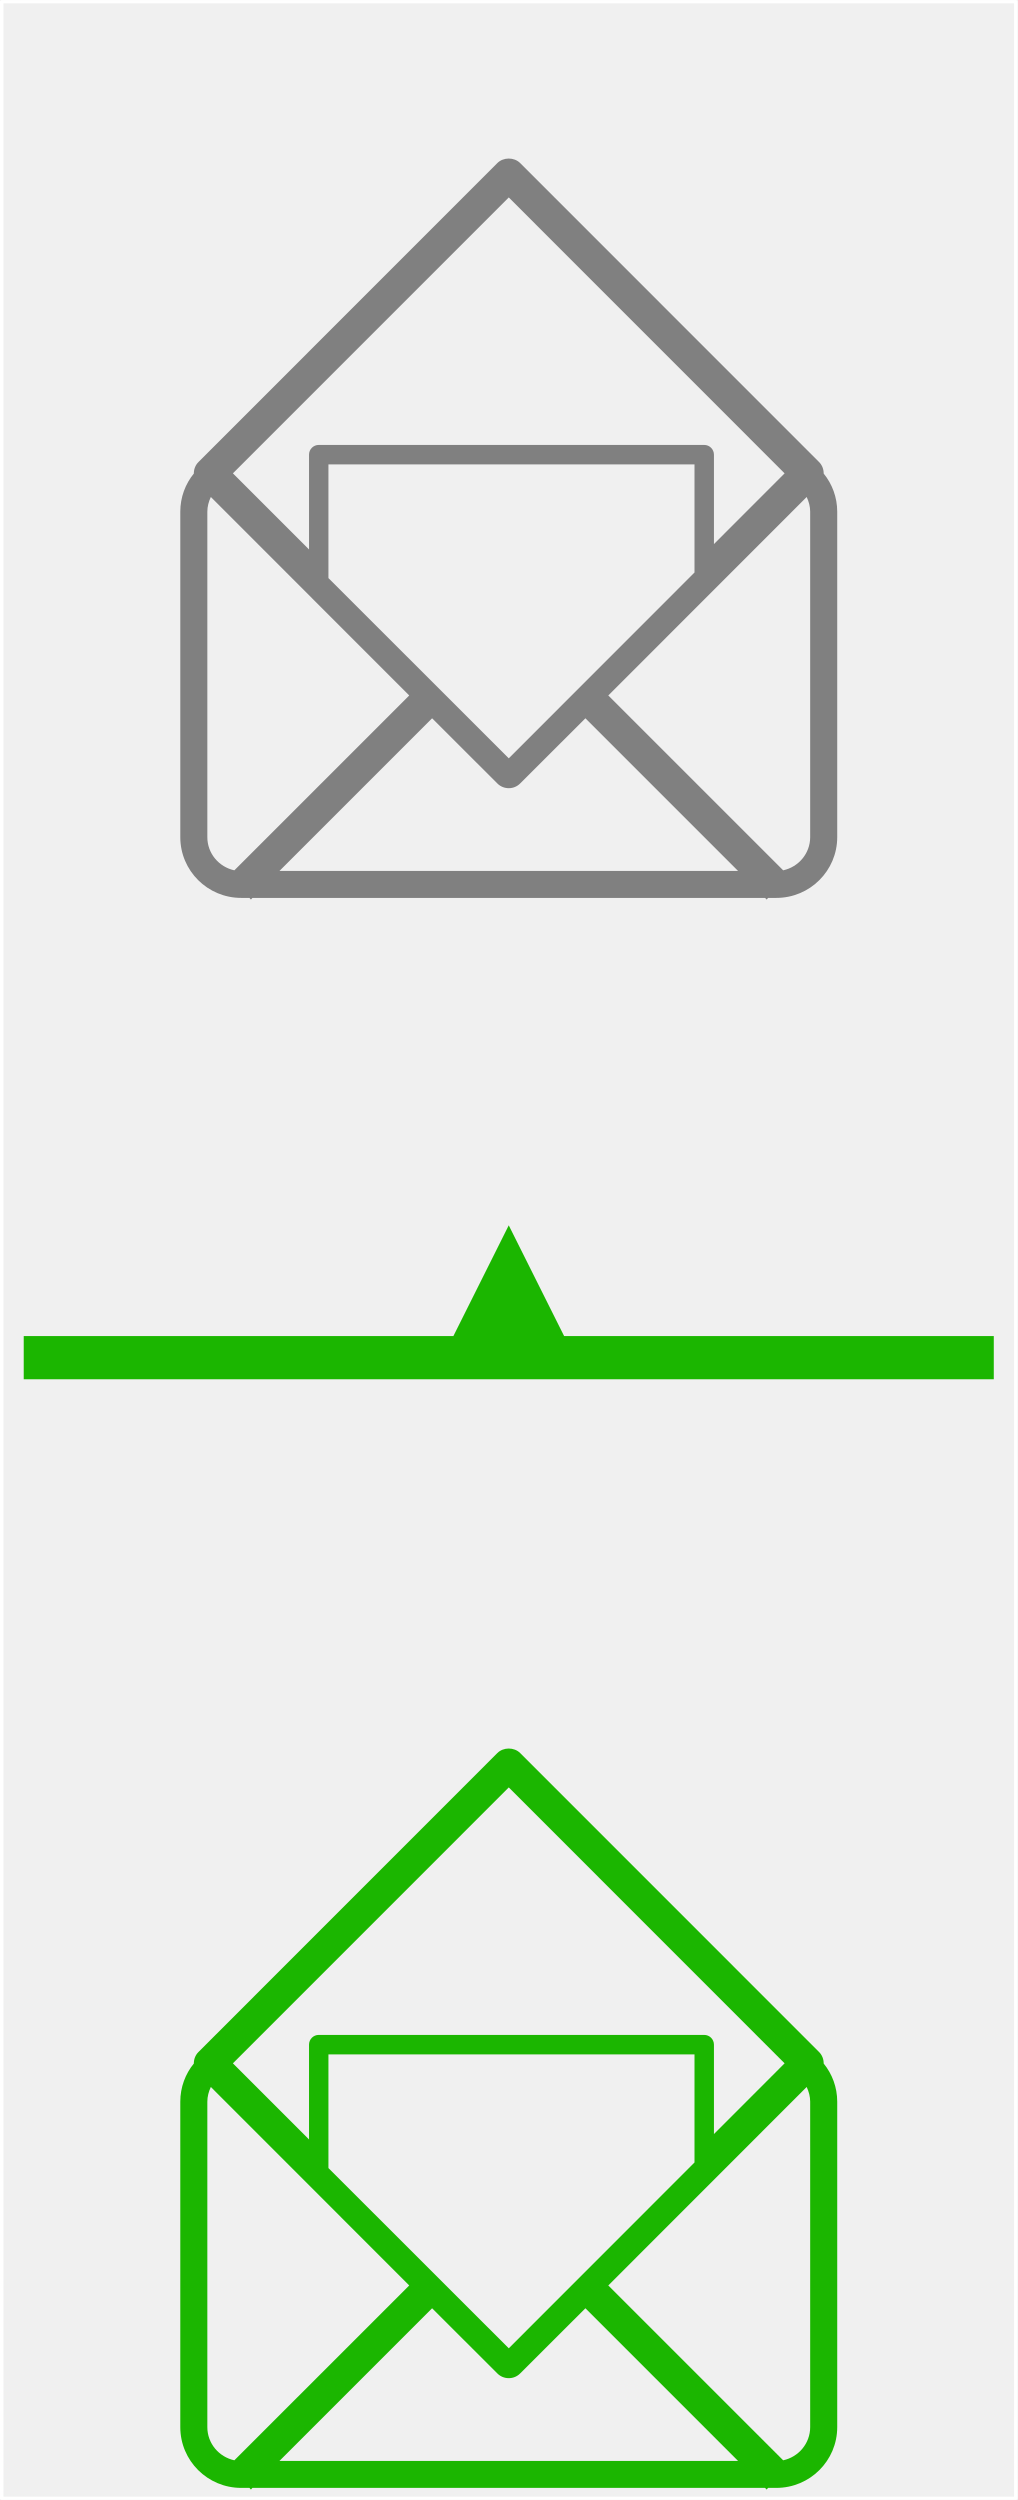
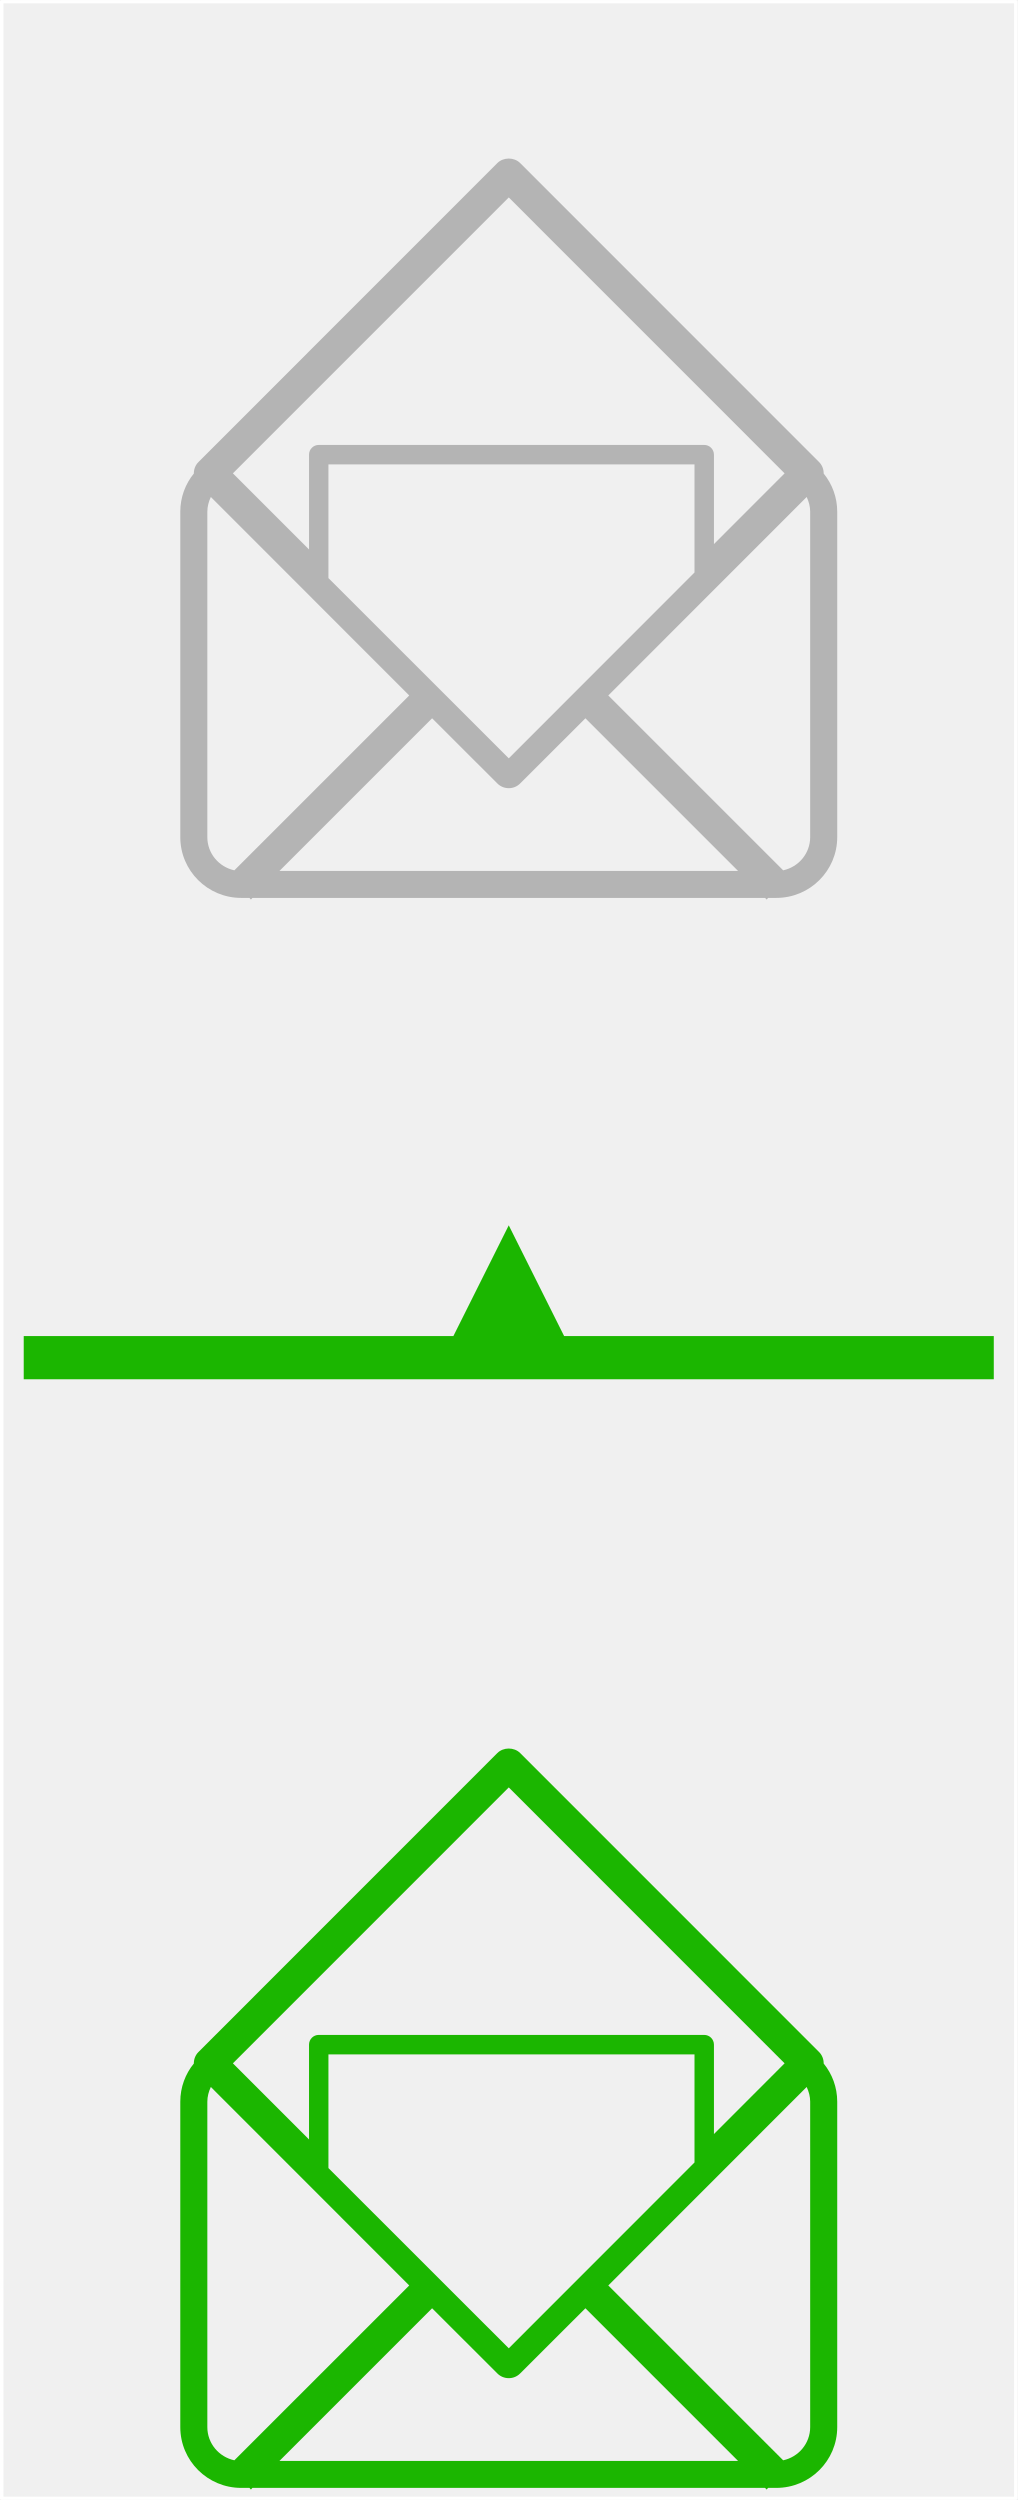
<svg xmlns="http://www.w3.org/2000/svg" width="100%" height="100%" viewBox="0 0 300 737" version="1.1" xml:space="preserve" style="fill-rule:evenodd;clip-rule:evenodd;stroke-linecap:round;stroke-linejoin:round;stroke-miterlimit:1.5;">
  <g transform="matrix(1,0,0,1,-1085.07,-4811.79)">
    <g transform="matrix(1.10706,0,0,1,419.146,0)">
      <rect x="601.976" y="4812.29" width="270.054" height="735.983" style="fill:none;stroke:white;stroke-width:0.95px;" />
    </g>
    <g transform="matrix(6.11428,0,0,6.11428,-606.98,-758.543)">
      <path d="M297.571,1022.33L300.715,1025.47C300.862,1025.62 301.061,1025.7 301.268,1025.7C301.475,1025.7 301.672,1025.62 301.819,1025.47L304.963,1022.33L312.323,1029.69L290.211,1029.69L297.571,1022.33ZM314.567,1010.52L311.16,1013.93L311.16,1009.62C311.16,1009.36 310.95,1009.15 310.691,1009.15L292.105,1009.15C291.846,1009.15 291.637,1009.36 291.637,1009.62L291.637,1014.19L287.967,1010.52L301.268,997.217L314.567,1010.52ZM292.573,1010.09L310.223,1010.09L310.223,1015.3L301.268,1024.26L292.573,1015.57L292.573,1010.09ZM286.734,1028.06L286.734,1012.37C286.734,1012.12 286.799,1011.88 286.903,1011.66L296.468,1021.23L288.037,1029.66C287.295,1029.5 286.734,1028.85 286.734,1028.06ZM315.8,1012.37L315.8,1028.06C315.8,1028.85 315.239,1029.5 314.498,1029.66L306.066,1021.23L315.631,1011.66C315.735,1011.88 315.8,1012.12 315.8,1012.37ZM300.715,995.562L286.311,1009.97C286.156,1010.12 286.081,1010.33 286.083,1010.53C285.676,1011.03 285.43,1011.67 285.43,1012.37L285.43,1028.06C285.43,1029.68 286.747,1030.99 288.365,1030.99L288.764,1030.99L288.835,1031.07L288.907,1030.99L313.627,1030.99L313.699,1031.07L313.771,1030.99L314.169,1030.99C315.788,1030.99 317.104,1029.68 317.104,1028.06L317.104,1012.37C317.104,1011.67 316.858,1011.03 316.451,1010.53C316.454,1010.33 316.378,1010.12 316.224,1009.97L301.819,995.562C301.527,995.269 301.008,995.269 300.715,995.562Z" style="fill:rgb(27,182,0);fill-rule:nonzero;" />
    </g>
    <g transform="matrix(6.11428,0,0,6.11428,-606.98,-1227.27)">
-       <path d="M297.571,1022.33L300.715,1025.47C300.862,1025.62 301.061,1025.7 301.268,1025.7C301.475,1025.7 301.672,1025.62 301.819,1025.47L304.963,1022.33L312.323,1029.69L290.211,1029.69L297.571,1022.33ZM314.567,1010.52L311.16,1013.93L311.16,1009.62C311.16,1009.36 310.95,1009.15 310.691,1009.15L292.105,1009.15C291.846,1009.15 291.637,1009.36 291.637,1009.62L291.637,1014.19L287.967,1010.52L301.268,997.217L314.567,1010.52ZM292.573,1010.09L310.223,1010.09L310.223,1015.3L301.268,1024.26L292.573,1015.57L292.573,1010.09ZM286.734,1028.06L286.734,1012.37C286.734,1012.12 286.799,1011.88 286.903,1011.66L296.468,1021.23L288.037,1029.66C287.295,1029.5 286.734,1028.85 286.734,1028.06ZM315.8,1012.37L315.8,1028.06C315.8,1028.85 315.239,1029.5 314.498,1029.66L306.066,1021.23L315.631,1011.66C315.735,1011.88 315.8,1012.12 315.8,1012.37ZM300.715,995.562L286.311,1009.97C286.156,1010.12 286.081,1010.33 286.083,1010.53C285.676,1011.03 285.43,1011.67 285.43,1012.37L285.43,1028.06C285.43,1029.68 286.747,1030.99 288.365,1030.99L288.764,1030.99L288.835,1031.07L288.907,1030.99L313.627,1030.99L313.699,1031.07L313.771,1030.99L314.169,1030.99C315.788,1030.99 317.104,1029.68 317.104,1028.06L317.104,1012.37C317.104,1011.67 316.858,1011.03 316.451,1010.53C316.454,1010.33 316.378,1010.12 316.224,1009.97L301.819,995.562C301.527,995.269 301.008,995.269 300.715,995.562Z" style="fill:rgb(128,128,128);fill-rule:nonzero;" />
+       <path d="M297.571,1022.33L300.715,1025.47C300.862,1025.62 301.061,1025.7 301.268,1025.7C301.475,1025.7 301.672,1025.62 301.819,1025.47L304.963,1022.33L312.323,1029.69L290.211,1029.69L297.571,1022.33ZM314.567,1010.52L311.16,1013.93L311.16,1009.62C311.16,1009.36 310.95,1009.15 310.691,1009.15L292.105,1009.15C291.846,1009.15 291.637,1009.36 291.637,1009.62L291.637,1014.19L287.967,1010.52L301.268,997.217L314.567,1010.52ZM292.573,1010.09L310.223,1010.09L310.223,1015.3L301.268,1024.26L292.573,1015.57L292.573,1010.09ZM286.734,1028.06L286.734,1012.37C286.734,1012.12 286.799,1011.88 286.903,1011.66L296.468,1021.23L288.037,1029.66C287.295,1029.5 286.734,1028.85 286.734,1028.06ZM315.8,1012.37L315.8,1028.06C315.8,1028.85 315.239,1029.5 314.498,1029.66L306.066,1021.23L315.631,1011.66C315.735,1011.88 315.8,1012.12 315.8,1012.37ZM300.715,995.562L286.311,1009.97C286.156,1010.12 286.081,1010.33 286.083,1010.53C285.676,1011.03 285.43,1011.67 285.43,1012.37L285.43,1028.06C285.43,1029.68 286.747,1030.99 288.365,1030.99L288.764,1030.99L288.835,1031.07L288.907,1030.99L313.627,1030.99L313.699,1031.07L313.771,1030.99L314.169,1030.99C315.788,1030.99 317.104,1029.68 317.104,1028.06L317.104,1012.37C317.104,1011.67 316.858,1011.03 316.451,1010.53C316.454,1010.33 316.378,1010.12 316.224,1009.97L301.819,995.562C301.527,995.269 301.008,995.269 300.715,995.562Z" style="fill:rgb(180,180,180);fill-rule:nonzero;" />
    </g>
    <g transform="matrix(1,0,0,1,515.494,919.748)">
      <path d="M735.878,4285.91L719.556,4253.27L703.235,4285.91L576.569,4285.91L576.569,4298.65L862.544,4298.65L862.544,4285.91L735.878,4285.91Z" style="fill:rgb(27,182,0);" />
    </g>
  </g>
</svg>
